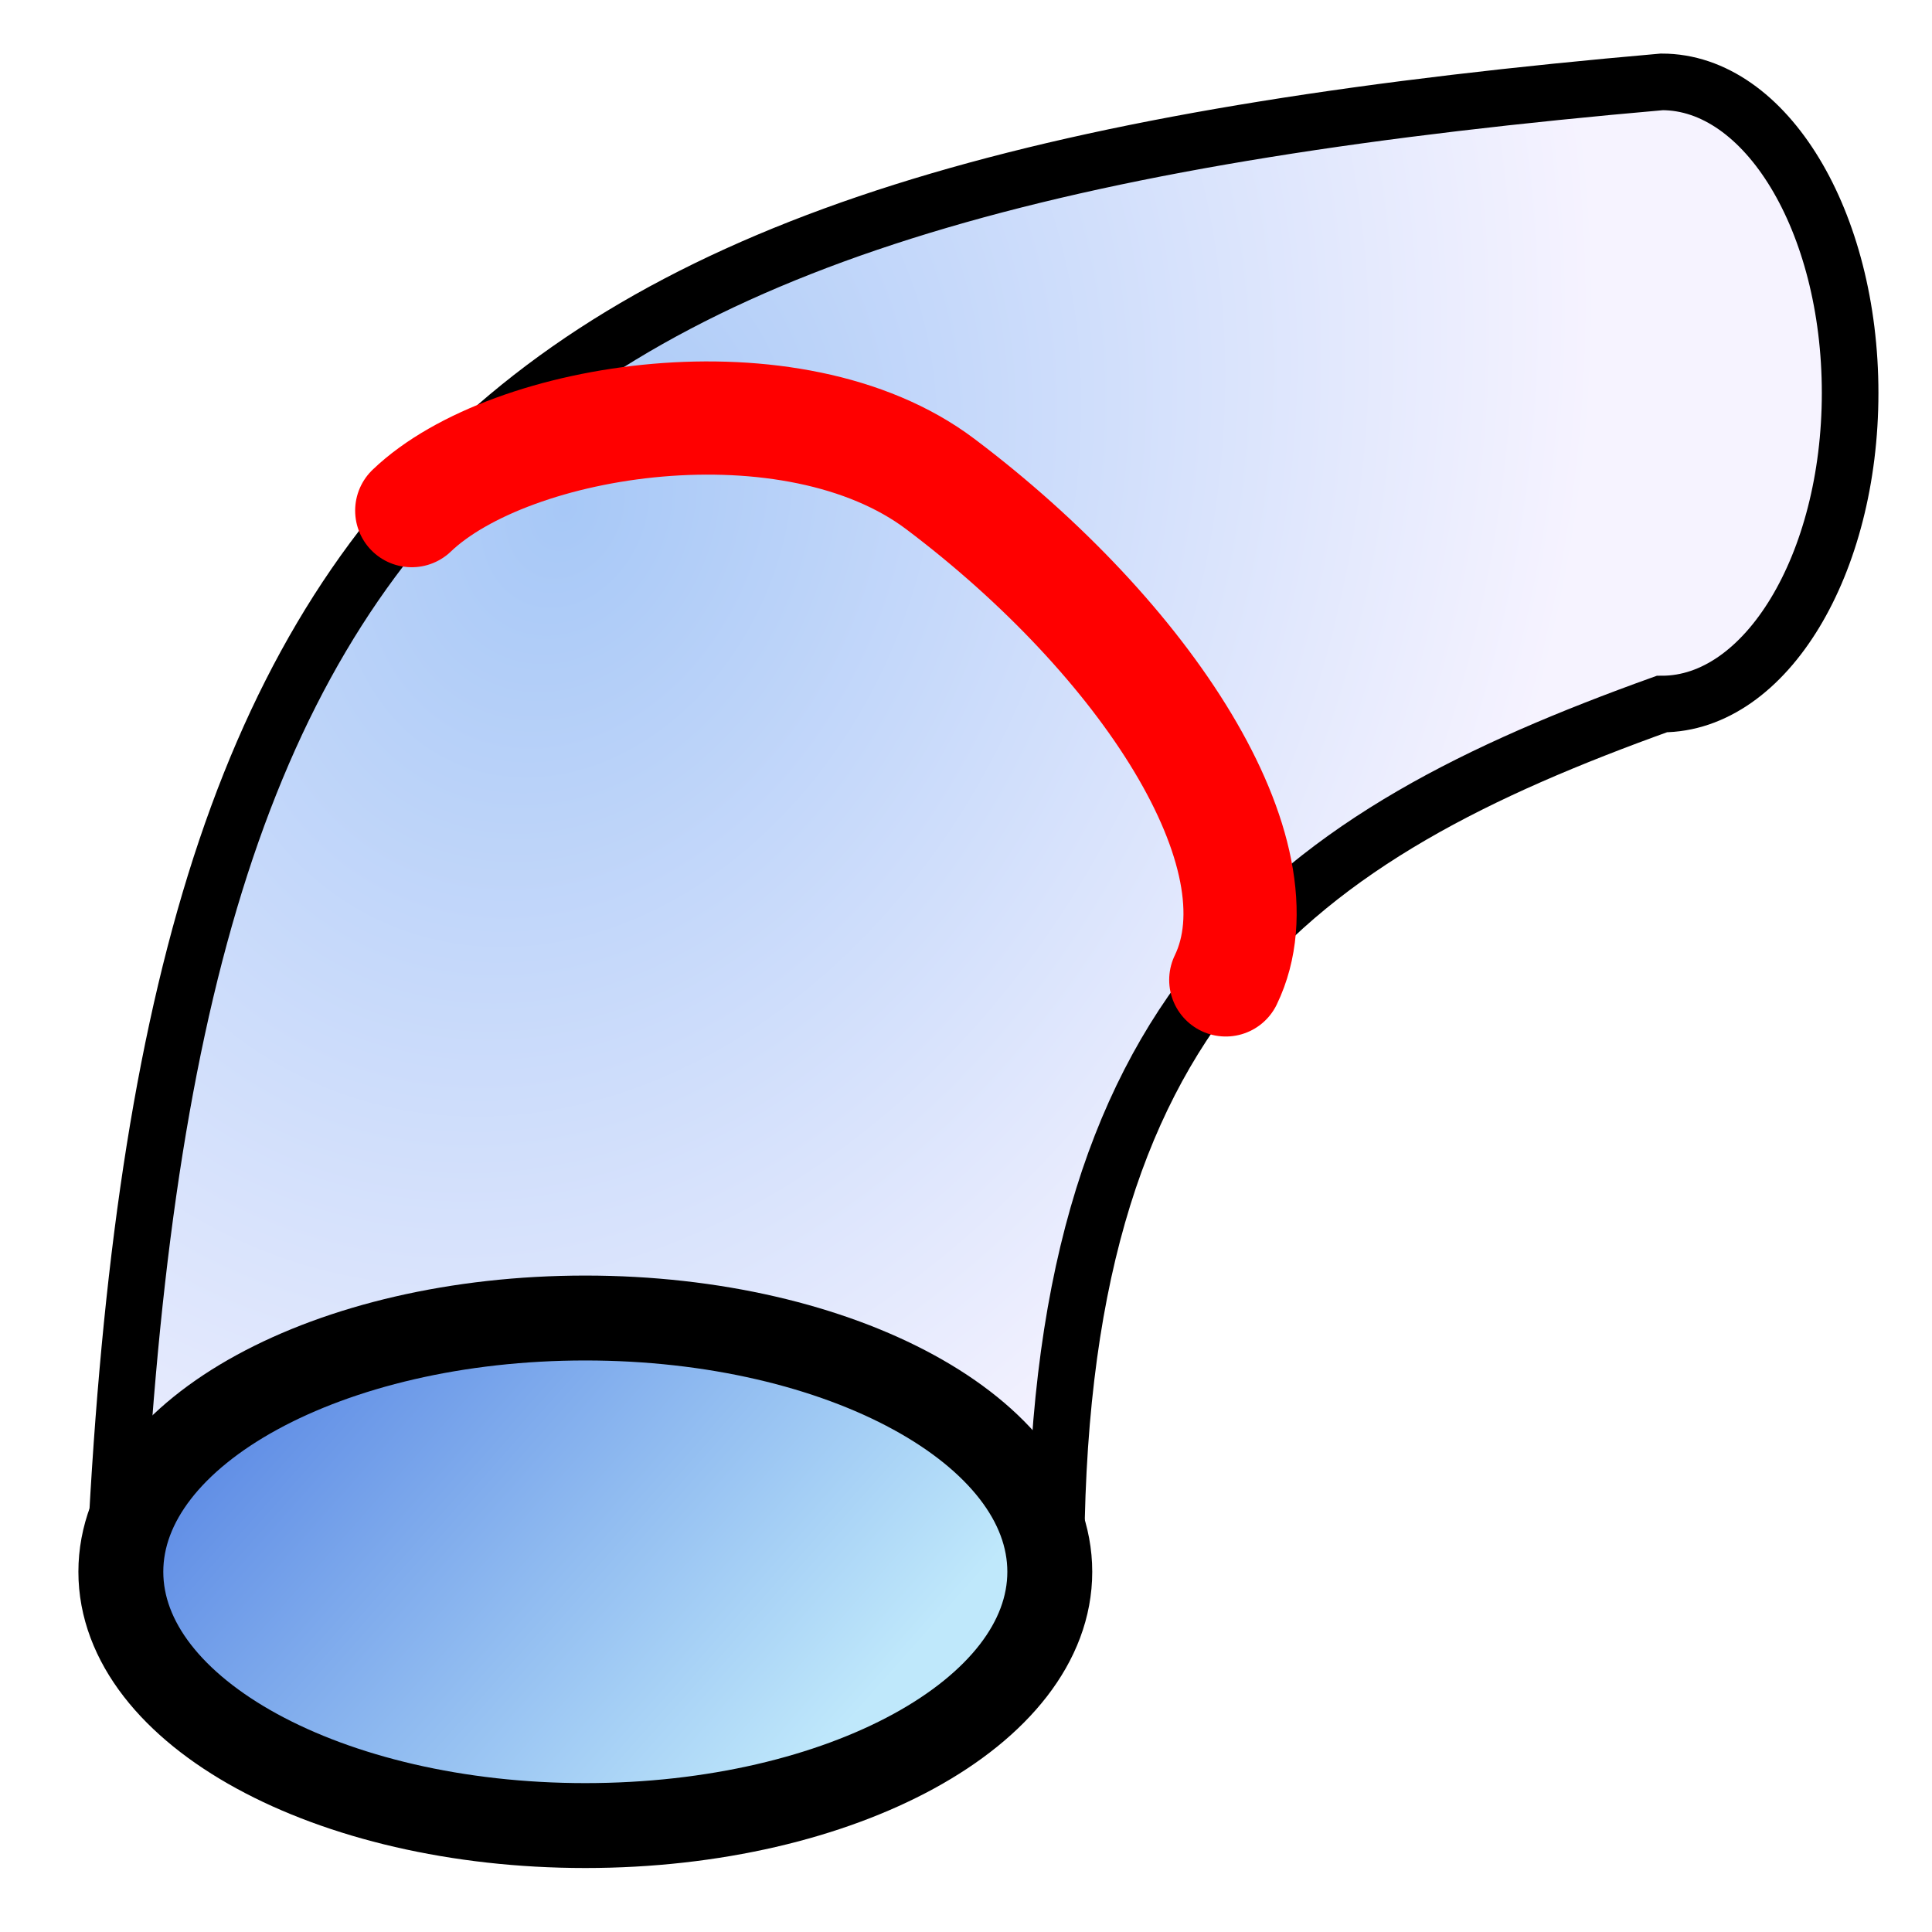
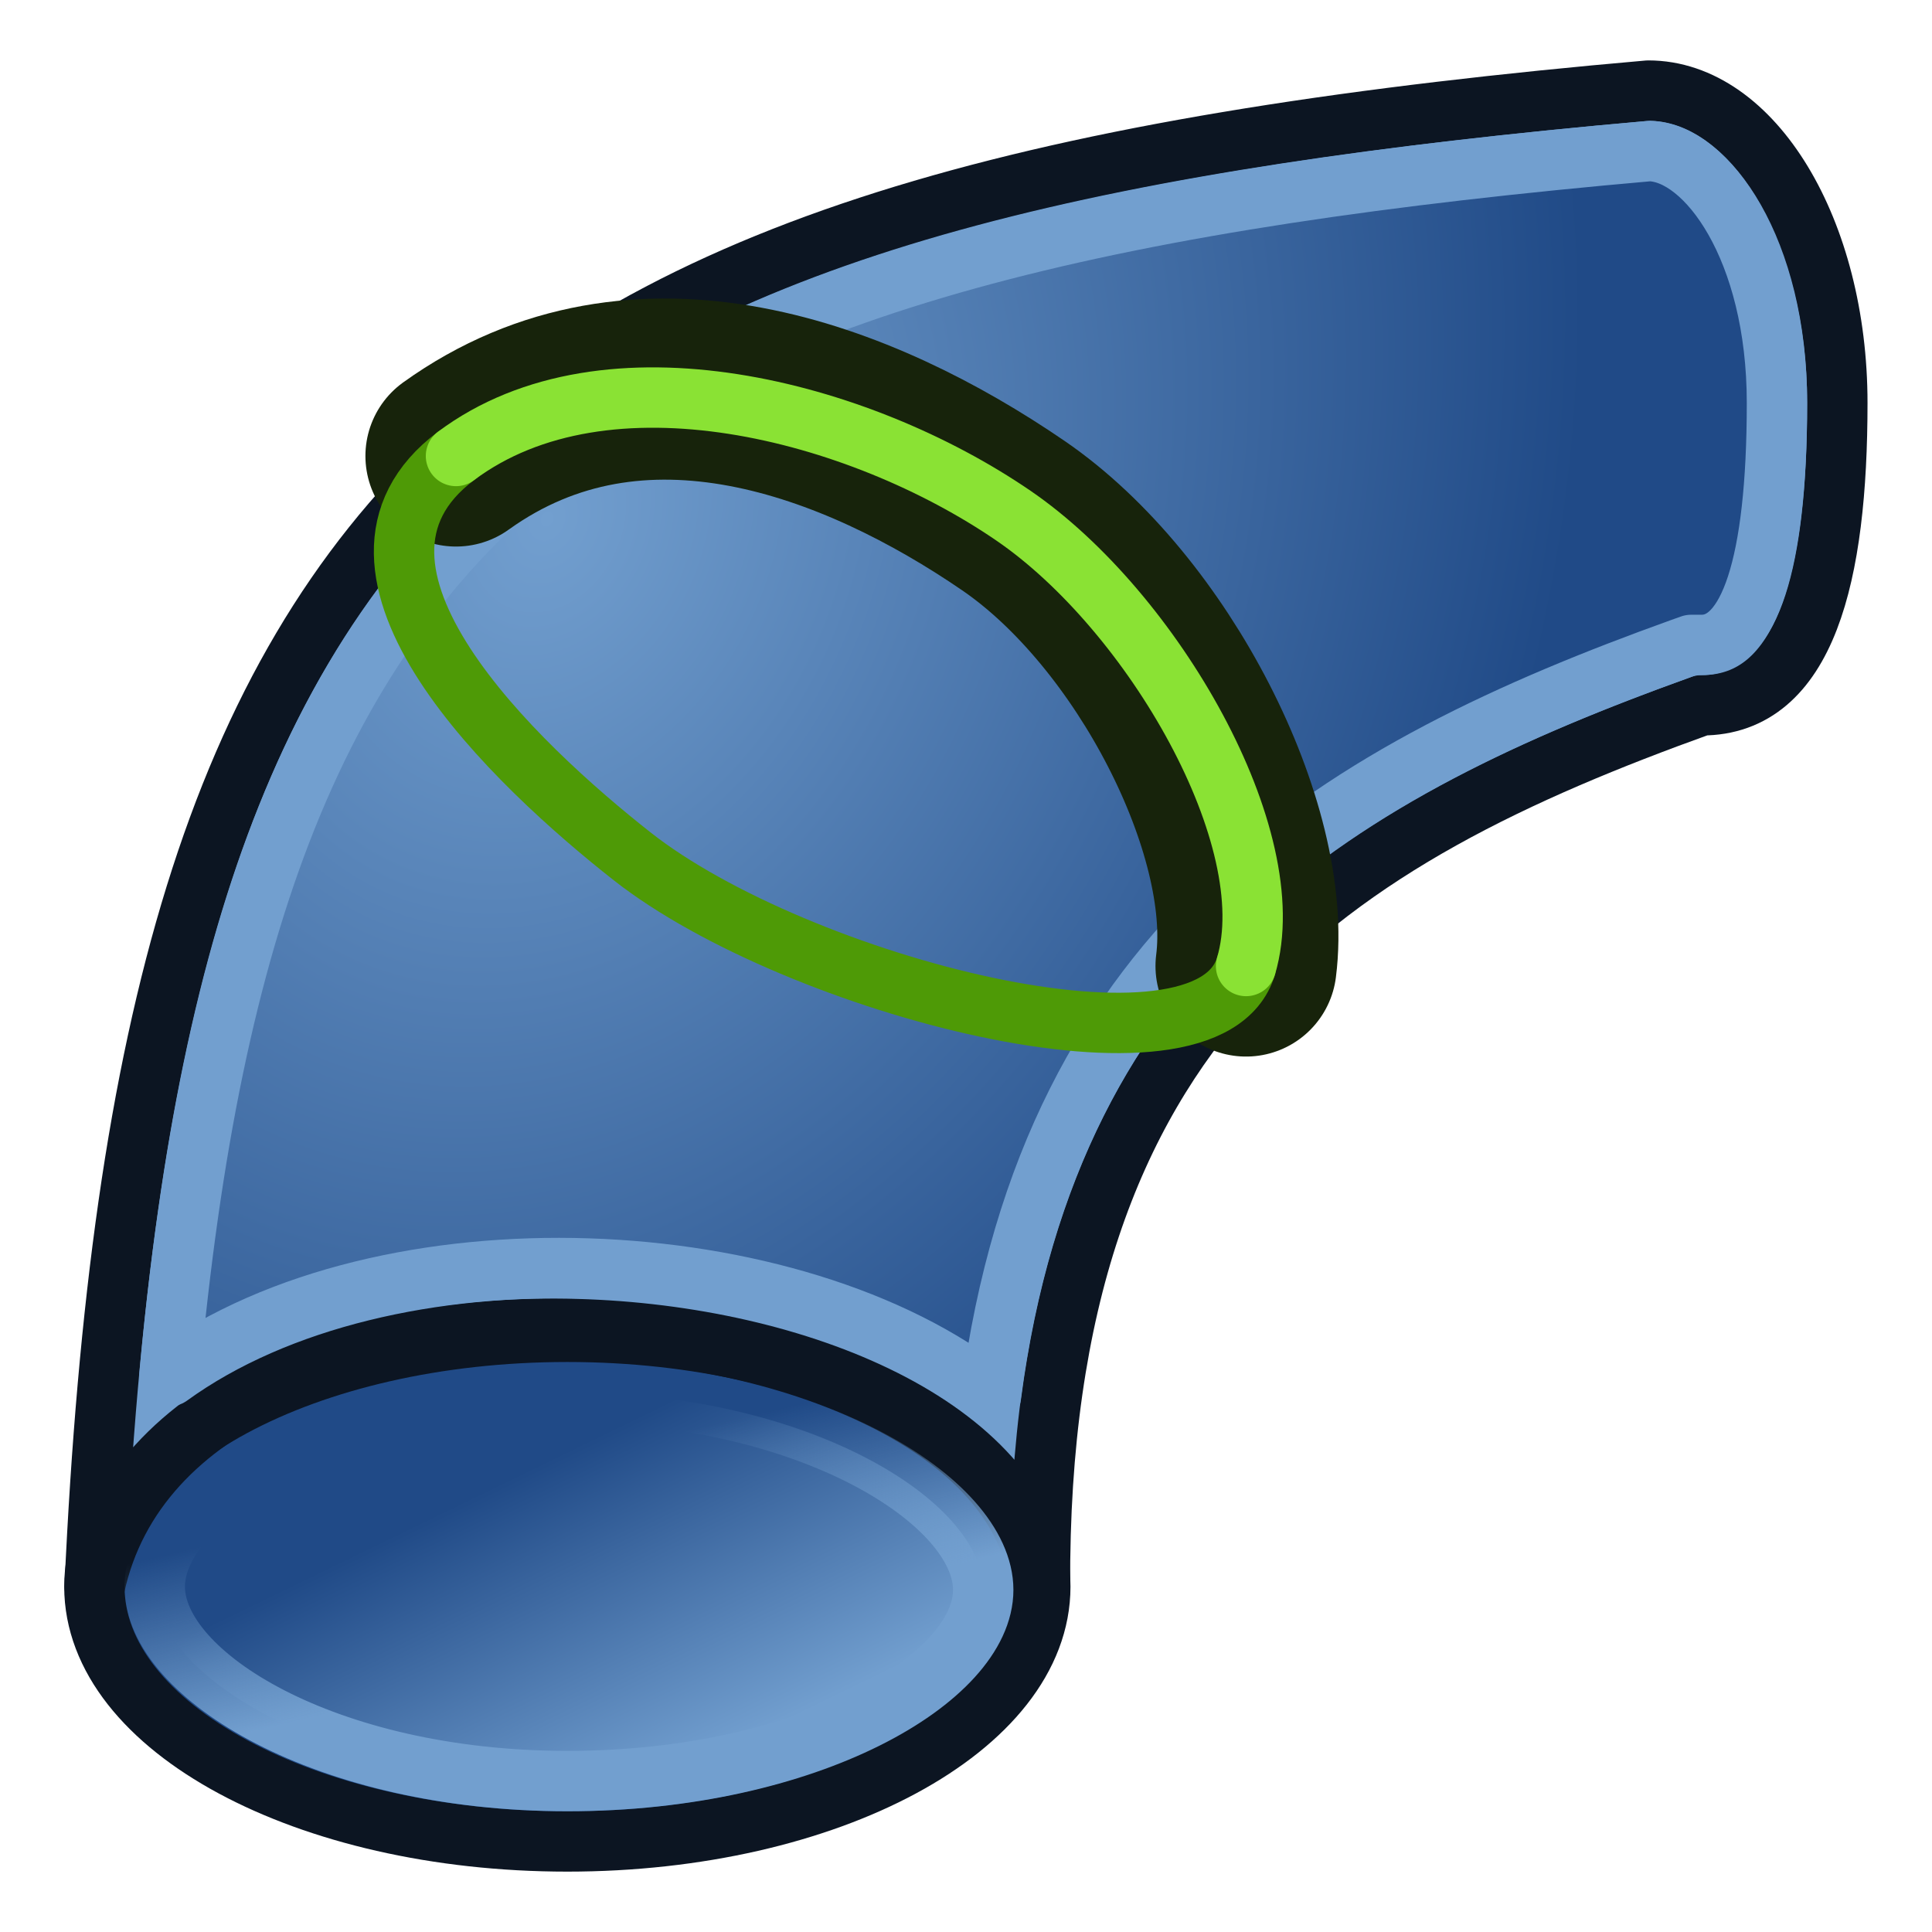
- <svg xmlns="http://www.w3.org/2000/svg" xmlns:xlink="http://www.w3.org/1999/xlink" width="68.267" height="68.267" id="svg2963" version="1.1">
-   <defs id="defs2965">
+ <svg xmlns="http://www.w3.org/2000/svg" xmlns:xlink="http://www.w3.org/1999/xlink" width="64" height="64" id="svg2869" version="1.1" viewBox="0 0 64 64">
+   <defs id="defs2871">
+     <linearGradient id="linearGradient5">
+       <stop style="stop-color:#ef2929;stop-opacity:1;" offset="0" id="stop19" />
+       <stop style="stop-color:#ef2929;stop-opacity:0;" offset="1" id="stop20" />
+     </linearGradient>
+     <linearGradient id="swatch18">
+       <stop style="stop-color:#ef2929;stop-opacity:1;" offset="0" id="stop18" />
+     </linearGradient>
+     <linearGradient id="swatch15">
+       <stop style="stop-color:#3d0000;stop-opacity:1;" offset="0" id="stop15" />
+     </linearGradient>
+     <linearGradient id="linearGradient5-1">
+       <stop style="stop-color:#ef2929;stop-opacity:1;" offset="0" id="stop5" />
+       <stop style="stop-color:#ef2929;stop-opacity:0;" offset="1" id="stop6" />
+     </linearGradient>
+     <linearGradient id="linearGradient3836-9">
+       <stop style="stop-color:#a40000;stop-opacity:1" offset="0" id="stop3838-8" />
+       <stop style="stop-color:#ef2929;stop-opacity:1" offset="1" id="stop3840-1" />
+     </linearGradient>
+     <radialGradient r="31.662" fy="4.237" fx="32.507" cy="4.237" cx="32.507" gradientTransform="matrix(-0.5159138,1.211069,-0.9546189,-0.406673,38.92833,-20.44929)" gradientUnits="userSpaceOnUse" id="radialGradient864" xlink:href="#linearGradient862" />
    <linearGradient id="linearGradient862">
-       <stop id="stop858" offset="0" style="stop-color:#a7c8f7;stop-opacity:1" />
-       <stop id="stop860" offset="1" style="stop-color:#f6f3ff;stop-opacity:1" />
+       <stop id="stop858" offset="0" style="stop-color:#729fcf;stop-opacity:1" />
+       <stop id="stop860" offset="1" style="stop-color:#204a87;stop-opacity:1" />
    </linearGradient>
+     <linearGradient y2="62.097" x2="24.654" y1="51.356" x1="19.431" gradientUnits="userSpaceOnUse" id="linearGradient845" xlink:href="#linearGradient3354" gradientTransform="matrix(0.9413435,0,0,0.9413513,-0.6763113,0.2769929)" />
    <linearGradient id="linearGradient3354">
-       <stop style="stop-color:#5583e3;stop-opacity:1" offset="0" id="stop3356" />
-       <stop style="stop-color:#bfe8fb;stop-opacity:1" offset="1" id="stop3358" />
+       <stop style="stop-color:#204a87;stop-opacity:1" offset="0" id="stop3356" />
+       <stop style="stop-color:#729fcf;stop-opacity:1" offset="1" id="stop3358" />
    </linearGradient>
-     <linearGradient y2="63.682" x2="27.555" y1="46.572" x1="8.256" gradientUnits="userSpaceOnUse" id="linearGradient845" xlink:href="#linearGradient3354" />
-     <radialGradient r="31.662" fy="4.237" fx="32.507" cy="4.237" cx="32.507" gradientTransform="matrix(-0.5480612,1.286522,-1.014103,-0.4320099,42.07246,-22.01759)" gradientUnits="userSpaceOnUse" id="radialGradient864" xlink:href="#linearGradient862" />
+     <linearGradient xlink:href="#linearGradient85" id="linearGradient86" x1="19.088" y1="54.814" x2="17.615" y2="48.621" gradientUnits="userSpaceOnUse" />
+     <linearGradient id="linearGradient85">
+       <stop style="stop-color:#729fcf;stop-opacity:1" offset="0" id="stop85" />
+       <stop style="stop-color:#729fcf;stop-opacity:0;" offset="1" id="stop86" />
+     </linearGradient>
+     <radialGradient r="31.662" fy="4.237" fx="32.507" cy="4.237" cx="32.507" gradientTransform="matrix(-0.5159138,1.211069,-0.9546189,-0.406673,38.92833,-20.44929)" gradientUnits="userSpaceOnUse" id="radialGradient864-6" xlink:href="#linearGradient862" />
+     <linearGradient xlink:href="#linearGradient85" id="linearGradient86-7" x1="19.088" y1="54.814" x2="17.615" y2="48.621" gradientUnits="userSpaceOnUse" />
  </defs>
-   <path d="m 37.315,55.539 c -0.1,-20.073 8.417,-25.993 21.406,-30.662 3.674,0 6.653,-4.921 6.653,-10.992 0,-6.071 -2.979,-10.992 -6.653,-10.992 C 17.838,6.468 5.846,16.149 4.05,55.539 c 2.867,-13.318 32.259,-10.815 33.266,0 z" style="fill:url(#radialGradient864);stroke:#000000;stroke-width:2;stroke-linecap:butt;stroke-linejoin:miter;stroke-opacity:1;fill-opacity:1" id="path26" />
-   <ellipse ry="8.967" rx="16.412" cy="55.539" cx="20.682" id="path20" style="opacity:1;fill:url(#linearGradient845);fill-opacity:1;stroke:#000000;stroke-width:3;stroke-linecap:round;stroke-miterlimit:4;stroke-dasharray:none" />
-   <path style="opacity:1;fill:none;fill-opacity:1;stroke:#ff0000;stroke-width:4;stroke-linecap:round;stroke-miterlimit:4;stroke-dasharray:none" d="m 14.549,18.043 c 3.483,-3.335 13.46,-4.872 18.678,-0.939 7.239,5.455 12.24,13.061 10.086,17.521" id="path890" />
-   <path id="path892" d="m 58.721,2.859 c 2.732,-0.653 5.767,3.601 6.779,9.5 1.012,5.899 -2.785,11.569 -5.517,12.221" style="opacity:1;fill:none;fill-opacity:1;stroke:none;stroke-width:3;stroke-linecap:round;stroke-miterlimit:4;stroke-dasharray:none" />
+   <g id="layer3" style="display:inline">
+     <g id="layer3-7" style="display:inline">
+       <g id="layer3-0" style="display:inline">
+         <ellipse id="path20" style="opacity:1;fill:#204a87;fill-opacity:1;stroke:#0c1522;stroke-width:2;stroke-linecap:round;stroke-linejoin:round;stroke-miterlimit:4;stroke-dasharray:none;stroke-opacity:1" ry="8.441" rx="15.667" cy="52.559" cx="18.794" />
+         <path d="m 34.451,52.559 c -0.095,-18.895 9.691,-24.8 21.918,-29.195 3.459,0 4.495,-4.301 4.495,-10.016 0,-5.715 -2.804,-10.347 -6.263,-10.347 C 16.116,6.366 4.827,15.479 3.136,52.559 c 2.698,-12.537 30.367,-10.181 31.314,0 z" style="fill:#729fcf;fill-opacity:1;stroke:#0c1522;stroke-width:2;stroke-linecap:butt;stroke-linejoin:round;stroke-opacity:1" id="path26" />
+         <path d="m 54.643,5.004 c 1.889,0.047 4.221,3.24 4.221,8.344 0,5.435 -0.954,8.016 -2.496,8.016 h -0.348 l -0.328,0.117 C 44.518,25.497 34.82,31.029 32.828,46.232 26.337,41.064 12.785,40.386 5.611,45.586 8.339,15.643 19.706,8.076 54.643,5.004 Z" style="fill:url(#radialGradient864-6);fill-opacity:1;stroke:#729fcf;stroke-width:2;stroke-linecap:butt;stroke-linejoin:round;stroke-opacity:1" id="path83" transform="translate(4.9209237e-4)" />
+         <path id="ellipse84" style="opacity:1;fill:url(#linearGradient845);fill-opacity:1;stroke:url(#linearGradient86-7);stroke-width:2;stroke-linecap:round;stroke-linejoin:round;stroke-miterlimit:4;stroke-dasharray:none;stroke-opacity:1" d="m 18.793,46.117 c 8.016,0 13.777,3.619 13.777,6.551 C 32.57,55.599 26.808,59 18.793,59 10.777,59 5.126,55.49 5.126,52.559 c 0,-2.931 5.652,-6.441 13.667,-6.441 z" transform="translate(4.9209237e-4)" />
+       </g>
+     </g>
+     <path id="path86" d="M 15.105,15.105 C 21.18,10.744 28.462,13.584 33.57,17.081 38.189,20.243 41.857,27.462 41.277,32" style="display:inline;fill:none;fill-opacity:1;stroke:#17230b;stroke-width:6;stroke-linecap:round;stroke-miterlimit:4;stroke-dasharray:none;stroke-opacity:1" />
+     <path style="font-variation-settings:normal;opacity:1;vector-effect:none;fill:none;fill-opacity:1;stroke:#4e9a06;stroke-width:2;stroke-linecap:round;stroke-linejoin:round;stroke-miterlimit:4;stroke-dasharray:none;stroke-dashoffset:0;stroke-opacity:1;-inkscape-stroke:none" d="M 41.277,32 C 40.024,36.221 26.359,32.627 20.948,28.373 17.149,25.386 10.129,18.832 15.105,15.105" id="path200" />
+     <path style="font-variation-settings:normal;opacity:1;vector-effect:none;fill:none;fill-opacity:1;stroke:#8ae234;stroke-width:2;stroke-linecap:round;stroke-linejoin:round;stroke-miterlimit:4;stroke-dasharray:none;stroke-dashoffset:0;stroke-opacity:1;-inkscape-stroke:none" d="m 15.105,15.105 c 4.976,-3.727 13.357,-1.521 18.465,1.976 C 38.189,20.243 42.531,27.779 41.277,32" id="path201" />
+   </g>
</svg>
